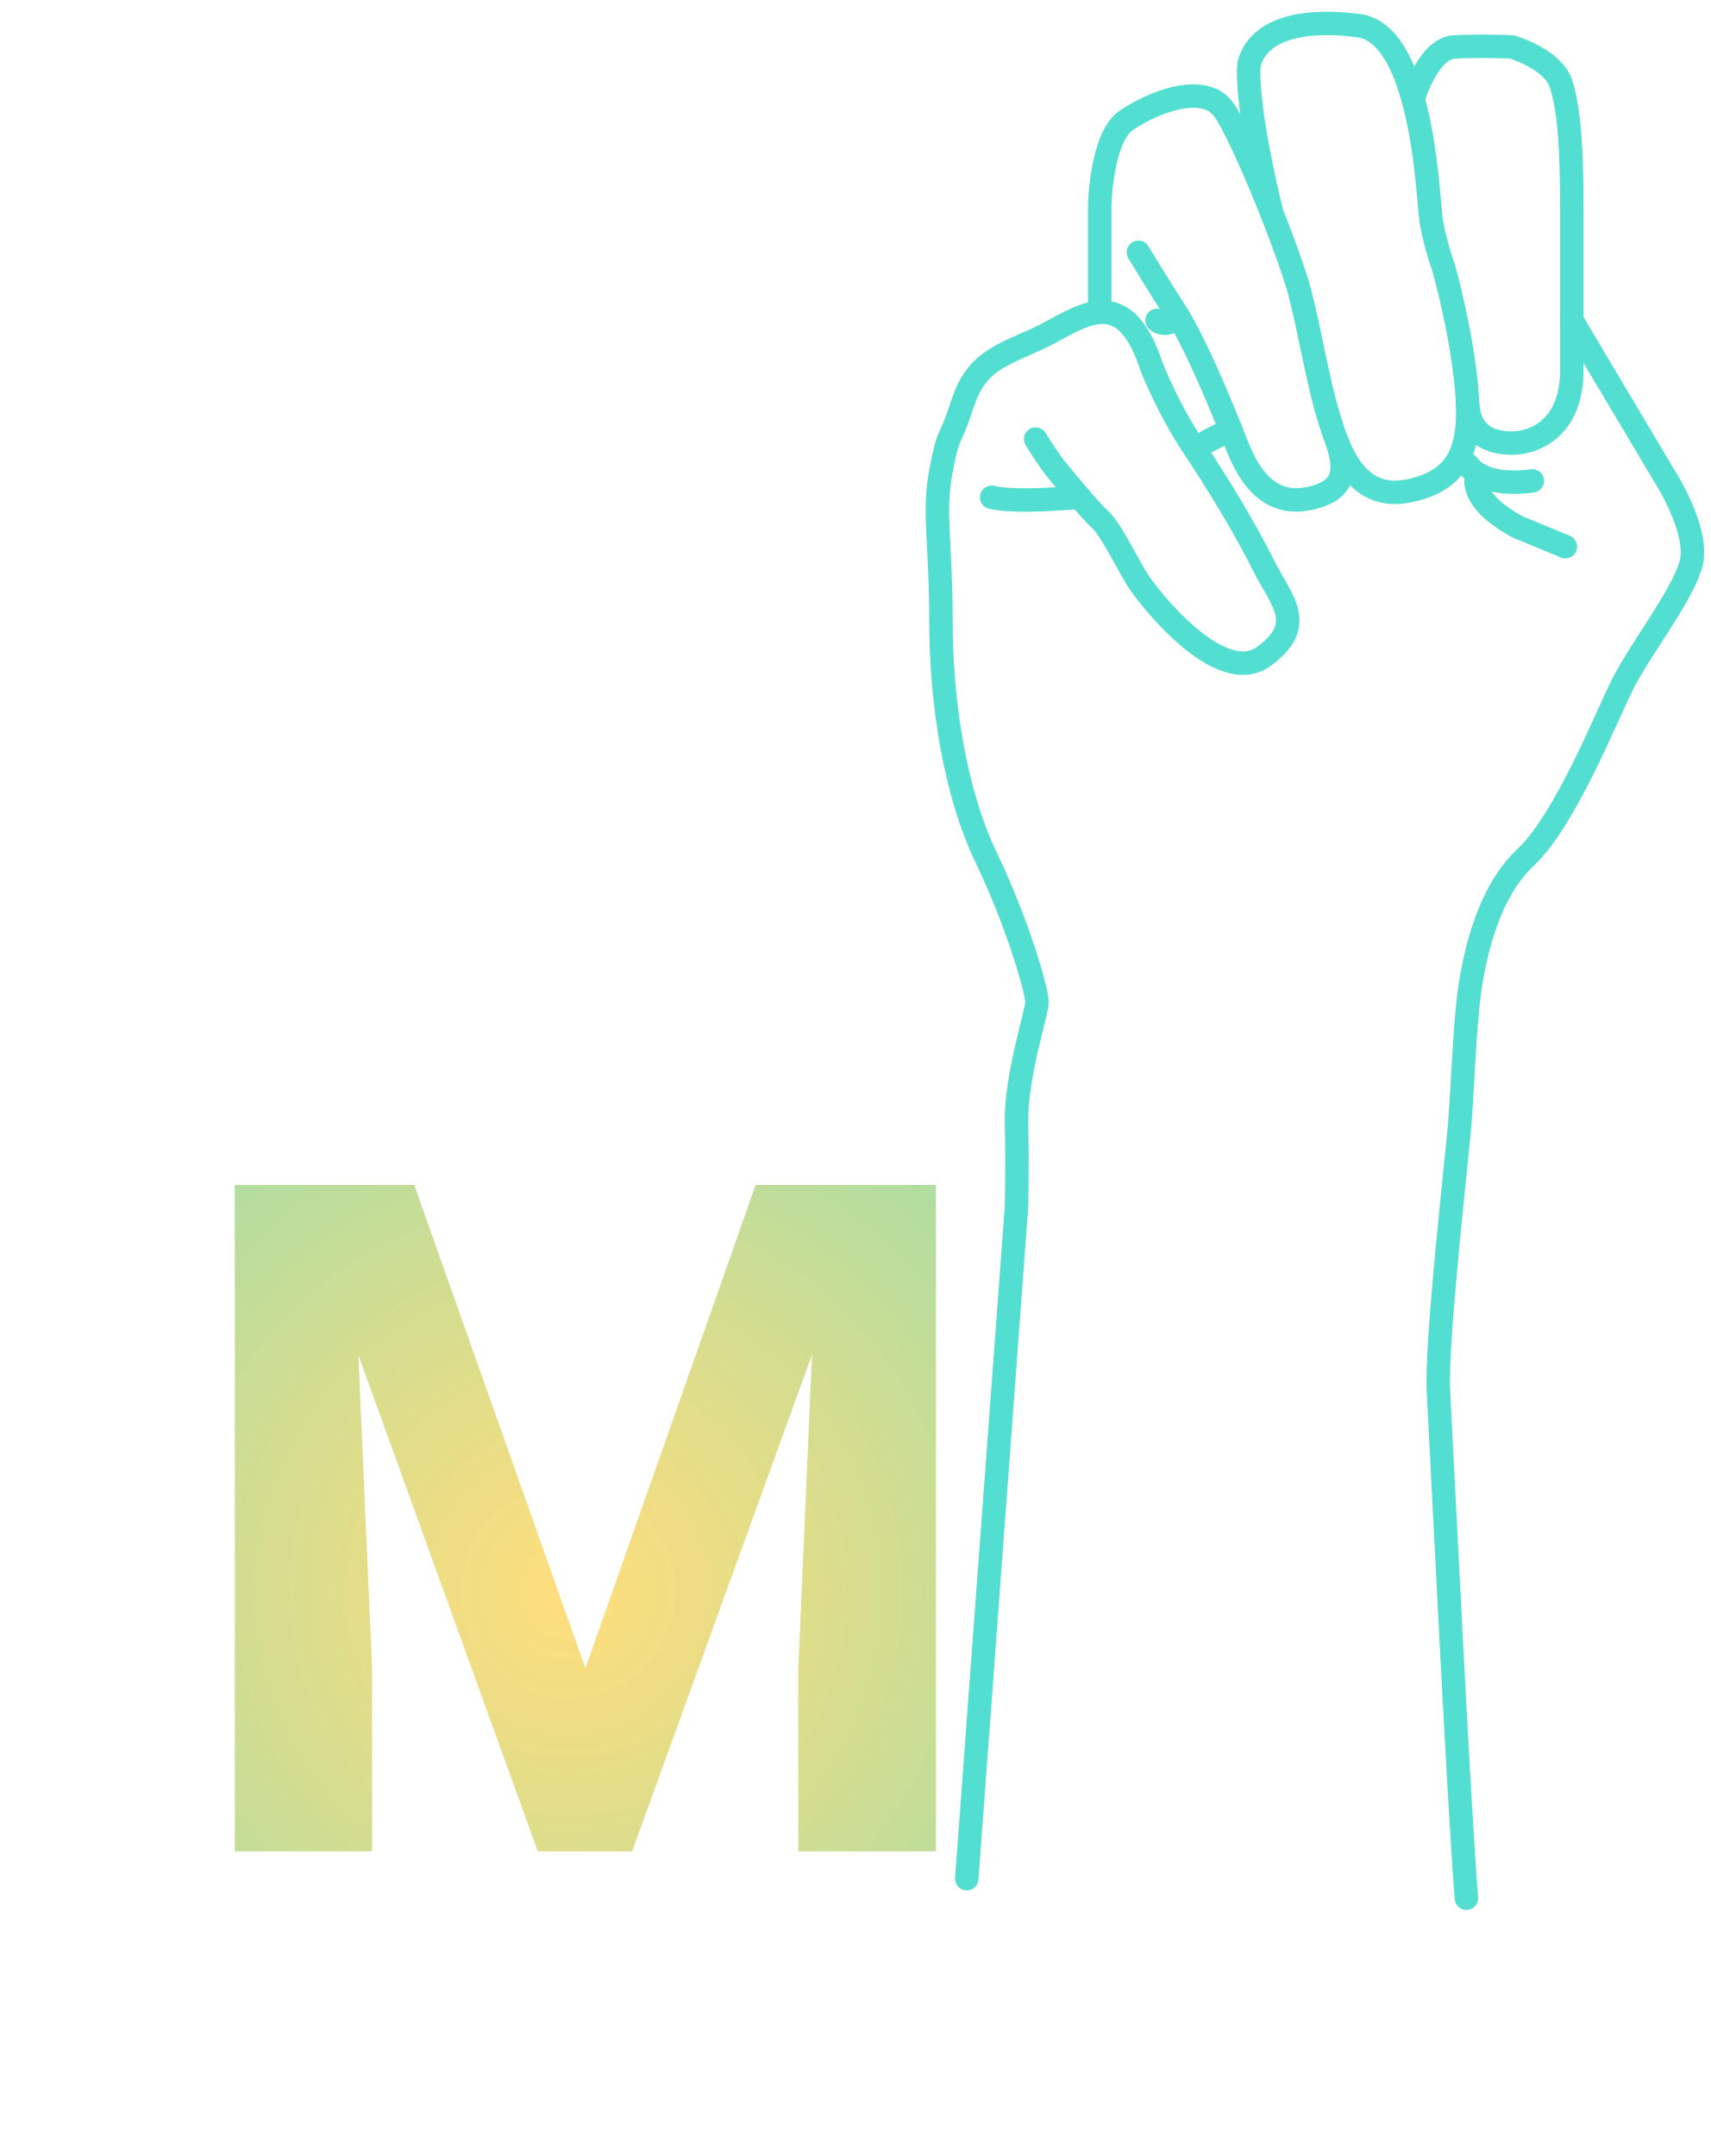
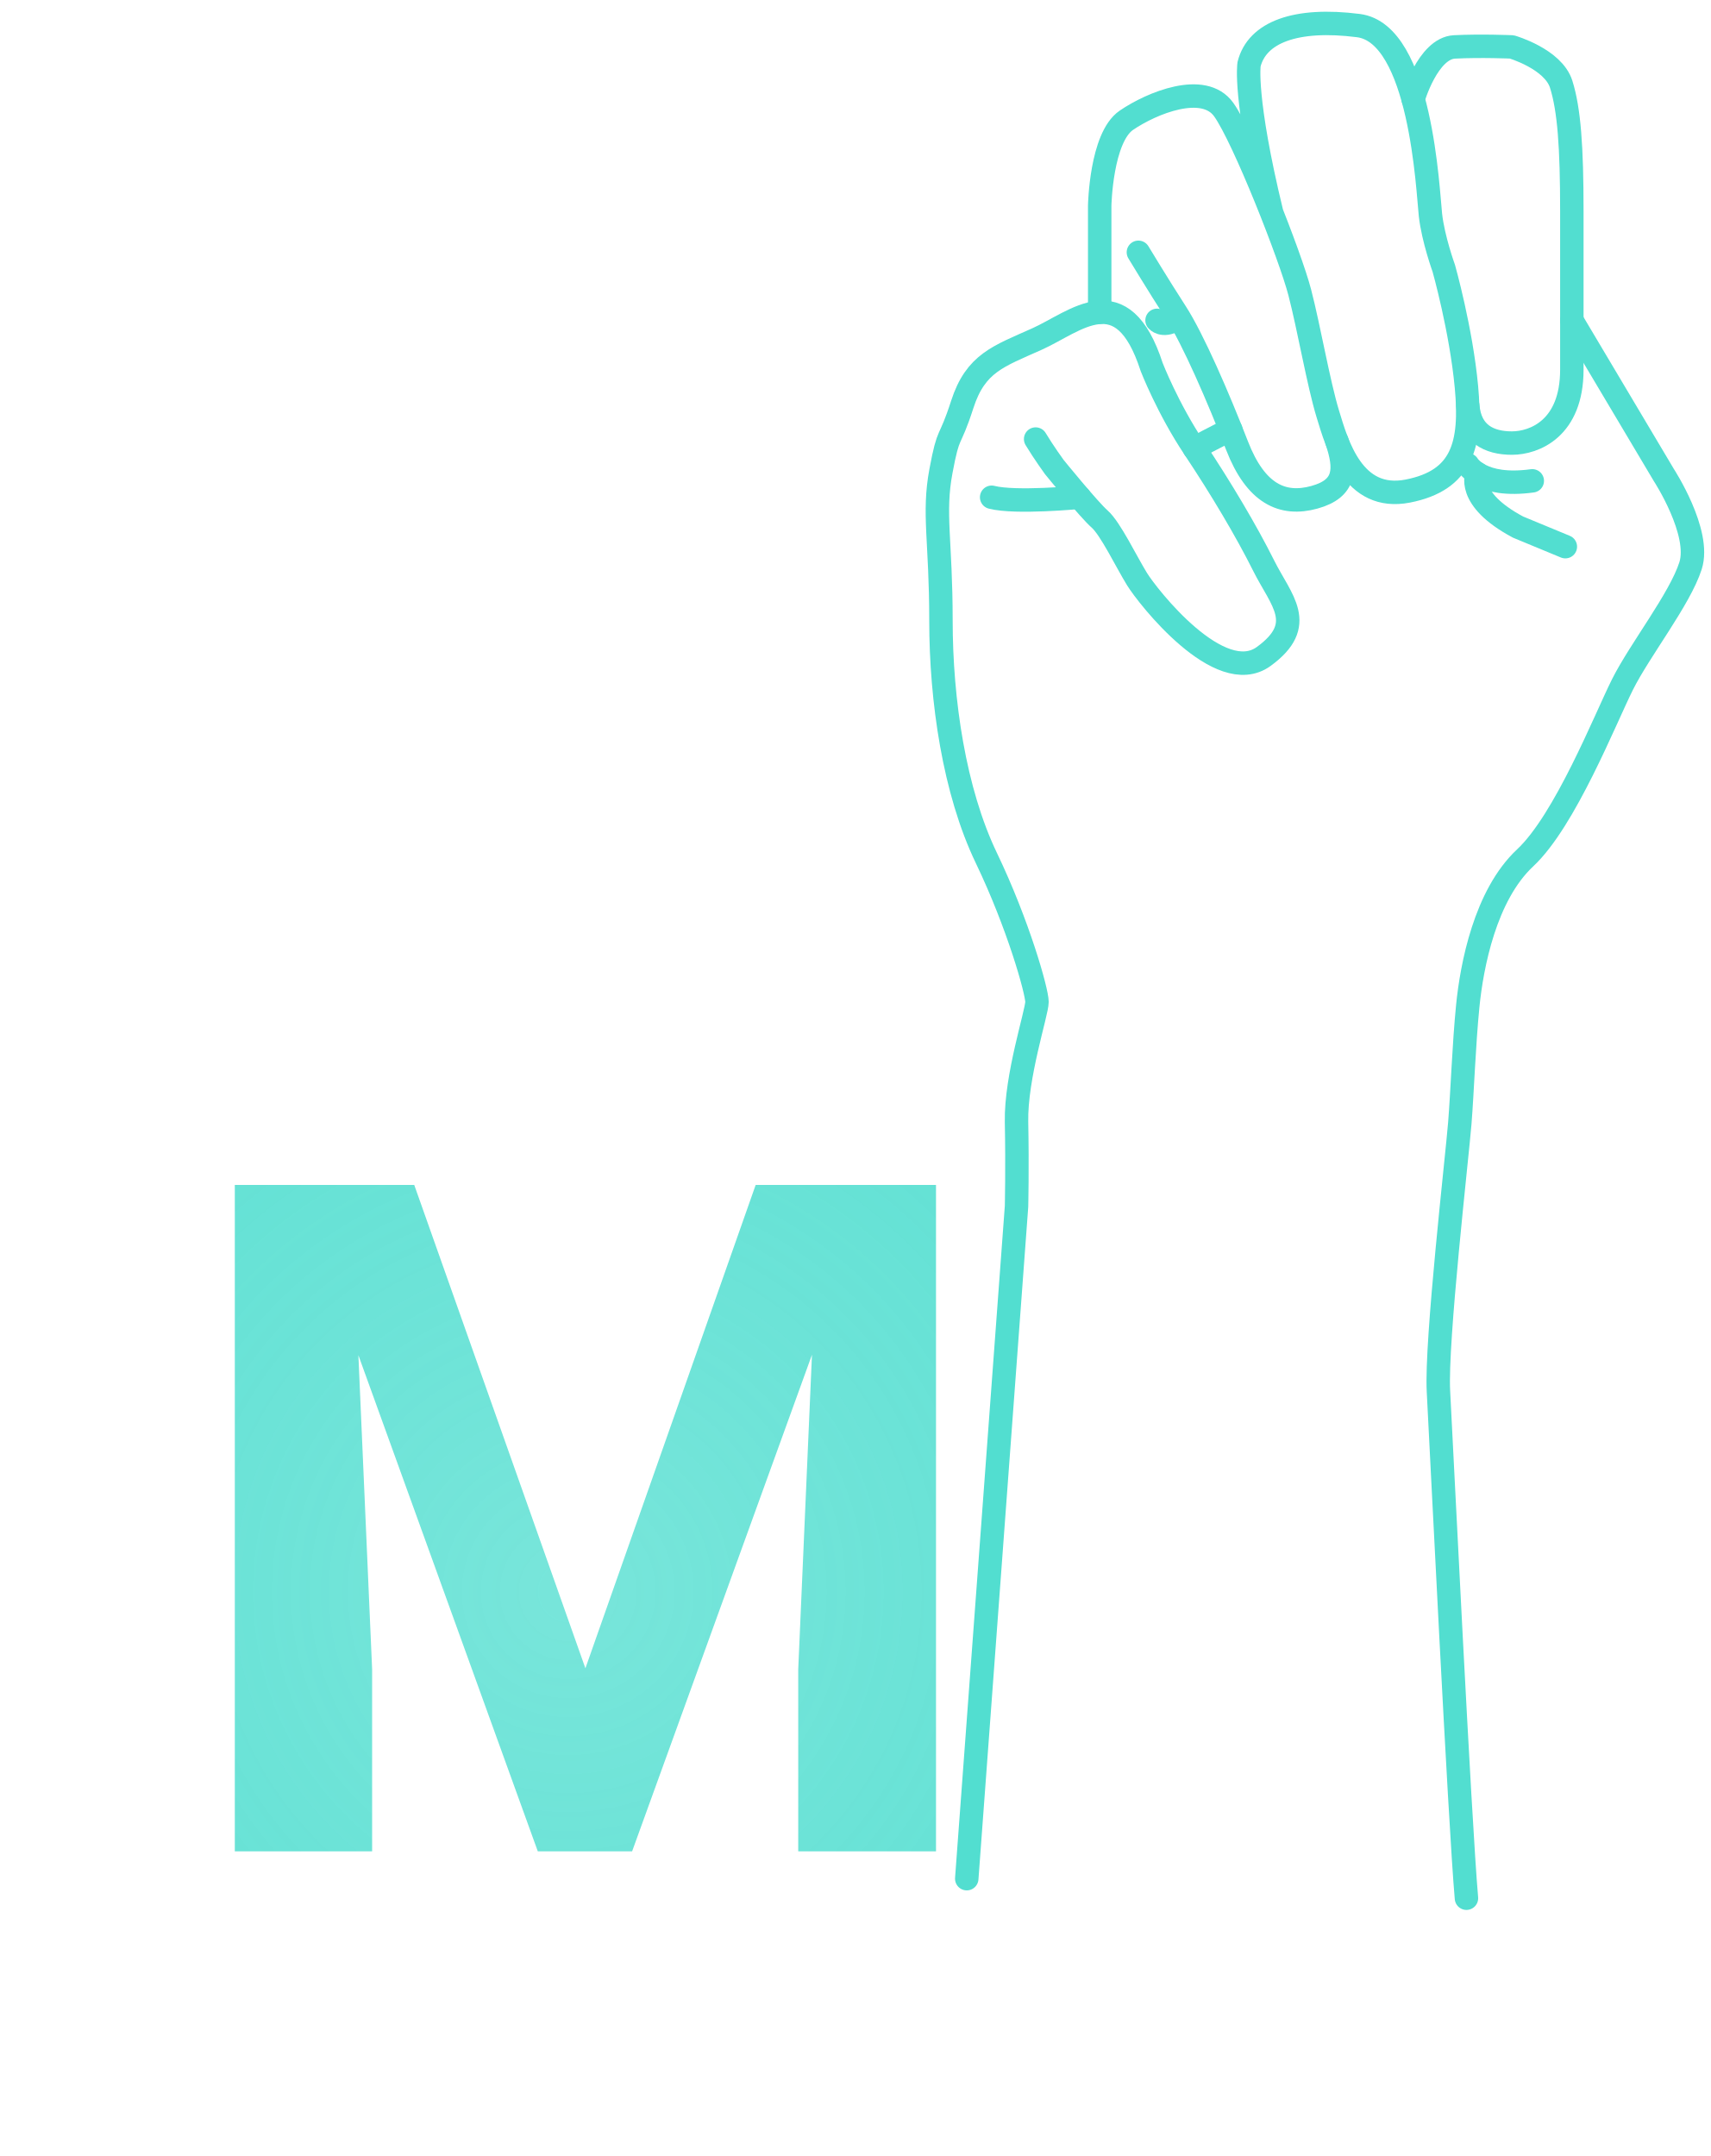
<svg xmlns="http://www.w3.org/2000/svg" width="73" height="92" viewBox="0 0 73 92" fill="none">
  <path d="M41.253 80.166L43.377 51.48C43.377 51.48 43.416 49.811 43.377 47.876C43.339 45.941 44.25 43.209 44.25 42.754C44.25 42.298 43.453 39.453 42.087 36.607C40.721 33.761 40.152 29.891 40.152 26.476C40.152 23.061 39.81 21.923 40.152 20.101C40.493 18.28 40.493 19.02 41.062 17.256C41.632 15.492 42.6 15.207 44.25 14.467C45.9 13.728 47.892 11.792 49.144 15.662C49.144 15.662 49.827 17.427 50.966 19.133C52.104 20.84 53.186 22.662 53.925 24.142C54.665 25.622 55.803 26.646 53.925 28.012C52.047 29.378 48.973 25.451 48.518 24.711C48.062 23.971 47.38 22.548 46.924 22.149C46.469 21.75 44.989 19.929 44.989 19.929C44.989 19.929 44.534 19.303 44.192 18.735" stroke="#52ded0" stroke-miterlimit="10" stroke-linecap="round" stroke-linejoin="round" />
  <path d="M46.066 21.219C46.066 21.219 43.34 21.483 42.315 21.219" stroke="#52ded0" stroke-miterlimit="10" stroke-linecap="round" stroke-linejoin="round" />
  <path d="M46.926 13.324V8.775C46.926 8.775 46.982 5.872 48.064 5.132C49.146 4.393 51.365 3.482 52.218 4.677C53.072 5.872 55.064 10.938 55.462 12.474C55.86 14.01 56.259 16.344 56.657 17.654C57.055 18.963 57.739 21.41 60.072 20.955C62.405 20.499 62.804 18.962 62.576 16.515C62.349 14.068 61.609 11.45 61.609 11.45C61.609 11.45 61.154 10.198 61.04 9.174C60.926 8.149 60.641 1.433 57.966 1.092C55.292 0.75 53.641 1.376 53.299 2.742C53.299 2.742 53.072 4.164 54.267 9.087" stroke="#52ded0" stroke-miterlimit="10" stroke-linecap="round" stroke-linejoin="round" />
  <path d="M48.577 10.766C48.577 10.766 49.431 12.182 50.17 13.324C50.91 14.466 51.992 16.971 52.788 19.02C53.585 21.069 54.724 21.597 56.09 21.219C57.455 20.841 57.433 19.986 57.046 18.819" stroke="#52ded0" stroke-miterlimit="10" stroke-linecap="round" stroke-linejoin="round" />
  <path d="M60.301 4.224C60.301 4.224 60.926 2.059 62.065 2.002C63.203 1.944 64.513 2.002 64.513 2.002C64.513 2.002 66.277 2.513 66.618 3.595C66.959 4.677 67.073 6.271 67.073 9.003C67.073 11.735 67.073 13.272 67.073 15.776C67.073 18.28 65.48 18.907 64.513 18.907C63.545 18.907 62.732 18.51 62.633 17.313" stroke="#52ded0" stroke-miterlimit="10" stroke-linecap="round" stroke-linejoin="round" />
  <path d="M49.373 13.67C49.373 13.67 49.601 13.954 50.113 13.67" stroke="#52ded0" stroke-miterlimit="10" stroke-linecap="round" stroke-linejoin="round" />
  <path d="M50.967 19.134C50.967 19.134 51.968 18.574 52.521 18.341" stroke="#52ded0" stroke-miterlimit="10" stroke-linecap="round" stroke-linejoin="round" />
  <path d="M67.073 13.67L71 20.272C71 20.272 72.594 22.72 72.138 24.142C71.683 25.564 69.976 27.728 69.235 29.207C68.495 30.686 66.787 35.013 65.081 36.606C63.374 38.2 62.802 41.216 62.632 42.924C62.463 44.632 62.405 46.51 62.292 47.933C62.178 49.355 61.267 57.267 61.381 59.372C61.495 61.478 62.292 77.813 62.576 81" stroke="#52ded0" stroke-miterlimit="10" stroke-linecap="round" stroke-linejoin="round" />
  <path d="M62.633 19.835C62.633 19.835 63.184 20.822 65.385 20.518" stroke="#52ded0" stroke-miterlimit="10" stroke-linecap="round" stroke-linejoin="round" />
  <path d="M63.034 20.206C63.034 20.206 62.501 21.277 64.778 22.492L66.796 23.327" stroke="#52ded0" stroke-miterlimit="10" stroke-linecap="round" stroke-linejoin="round" />
  <path d="M17.676 50.562L24.98 71.188L32.246 50.562H39.941V79H34.062V71.227L34.648 57.809L26.973 79H22.949L15.293 57.828L15.879 71.227V79H10.02V50.562H17.676Z" fill="url(#paint0_diamond)" />
  <defs>
    <radialGradient id="paint0_diamond" cx="0" cy="0" r="1" gradientUnits="userSpaceOnUse" gradientTransform="translate(24.2424 67.8929) rotate(88.0754) scale(45.1147 45.0815)">
-       <stop stop-color="#FFD458" stop-opacity="0.78" />
+       <stop stop-color="#52ded0" stop-opacity="0.78" />
      <stop offset="1" stop-color="#52ded0" />
    </radialGradient>
  </defs>
</svg>
